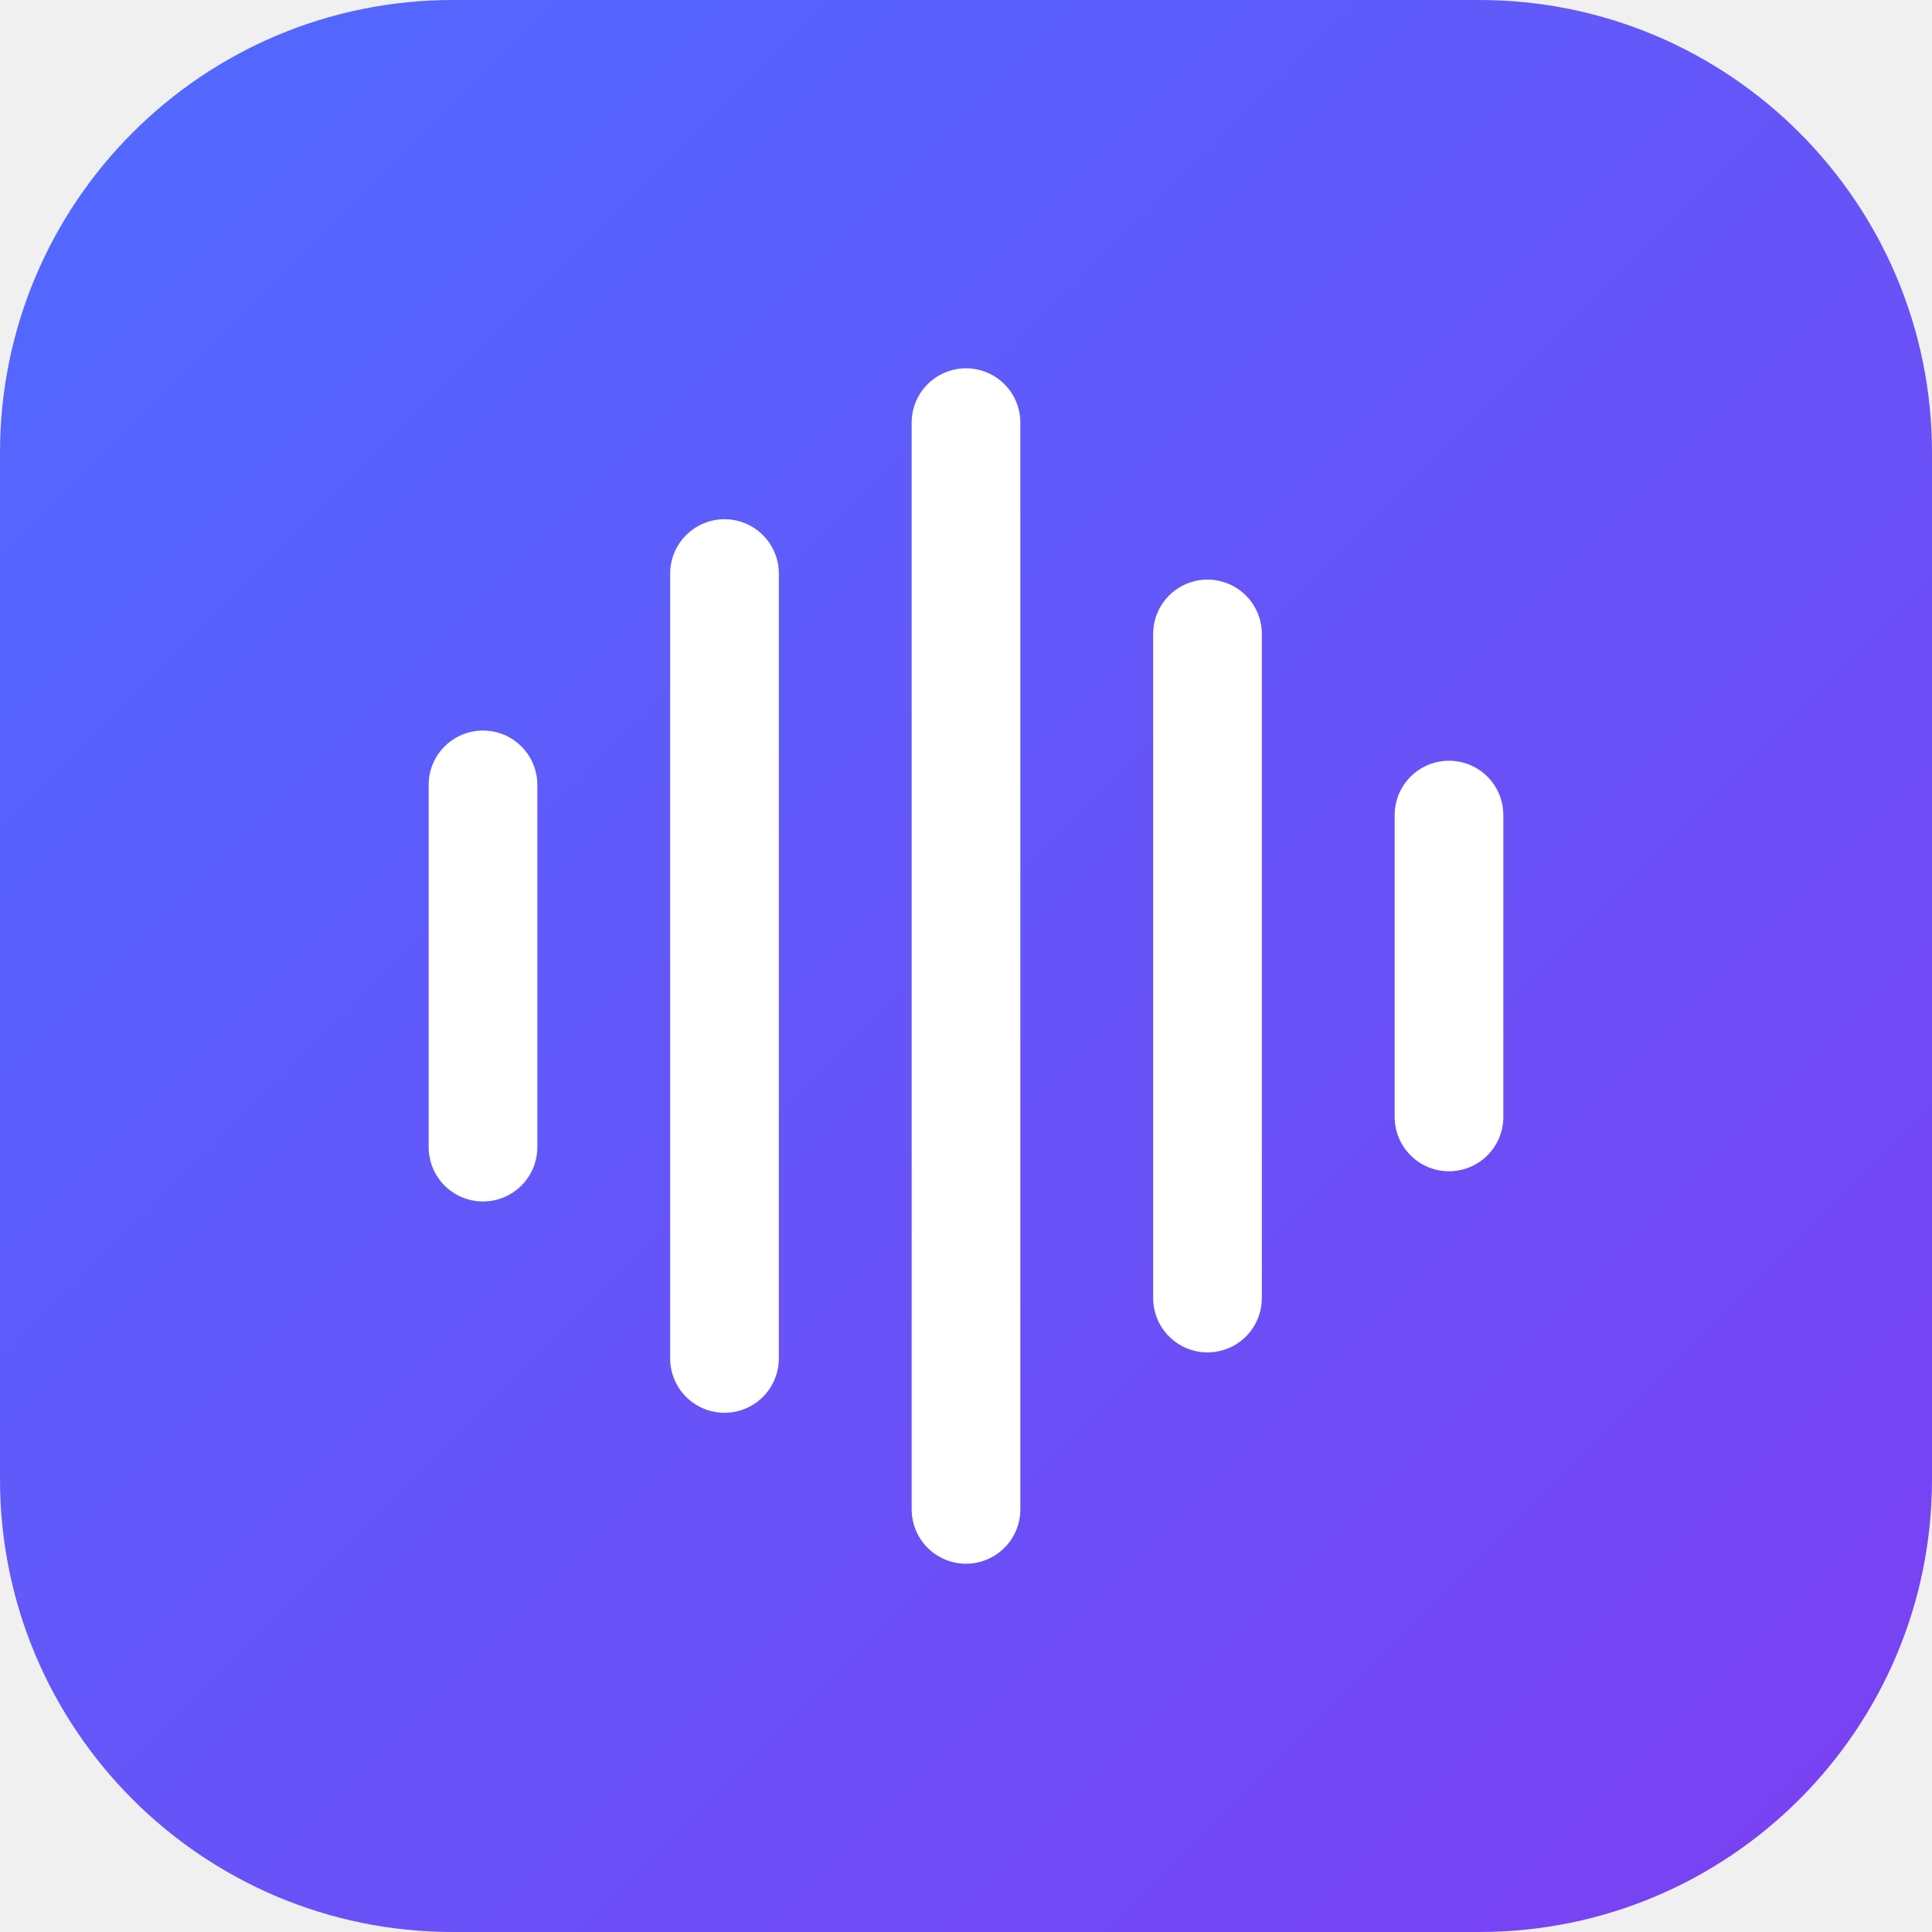
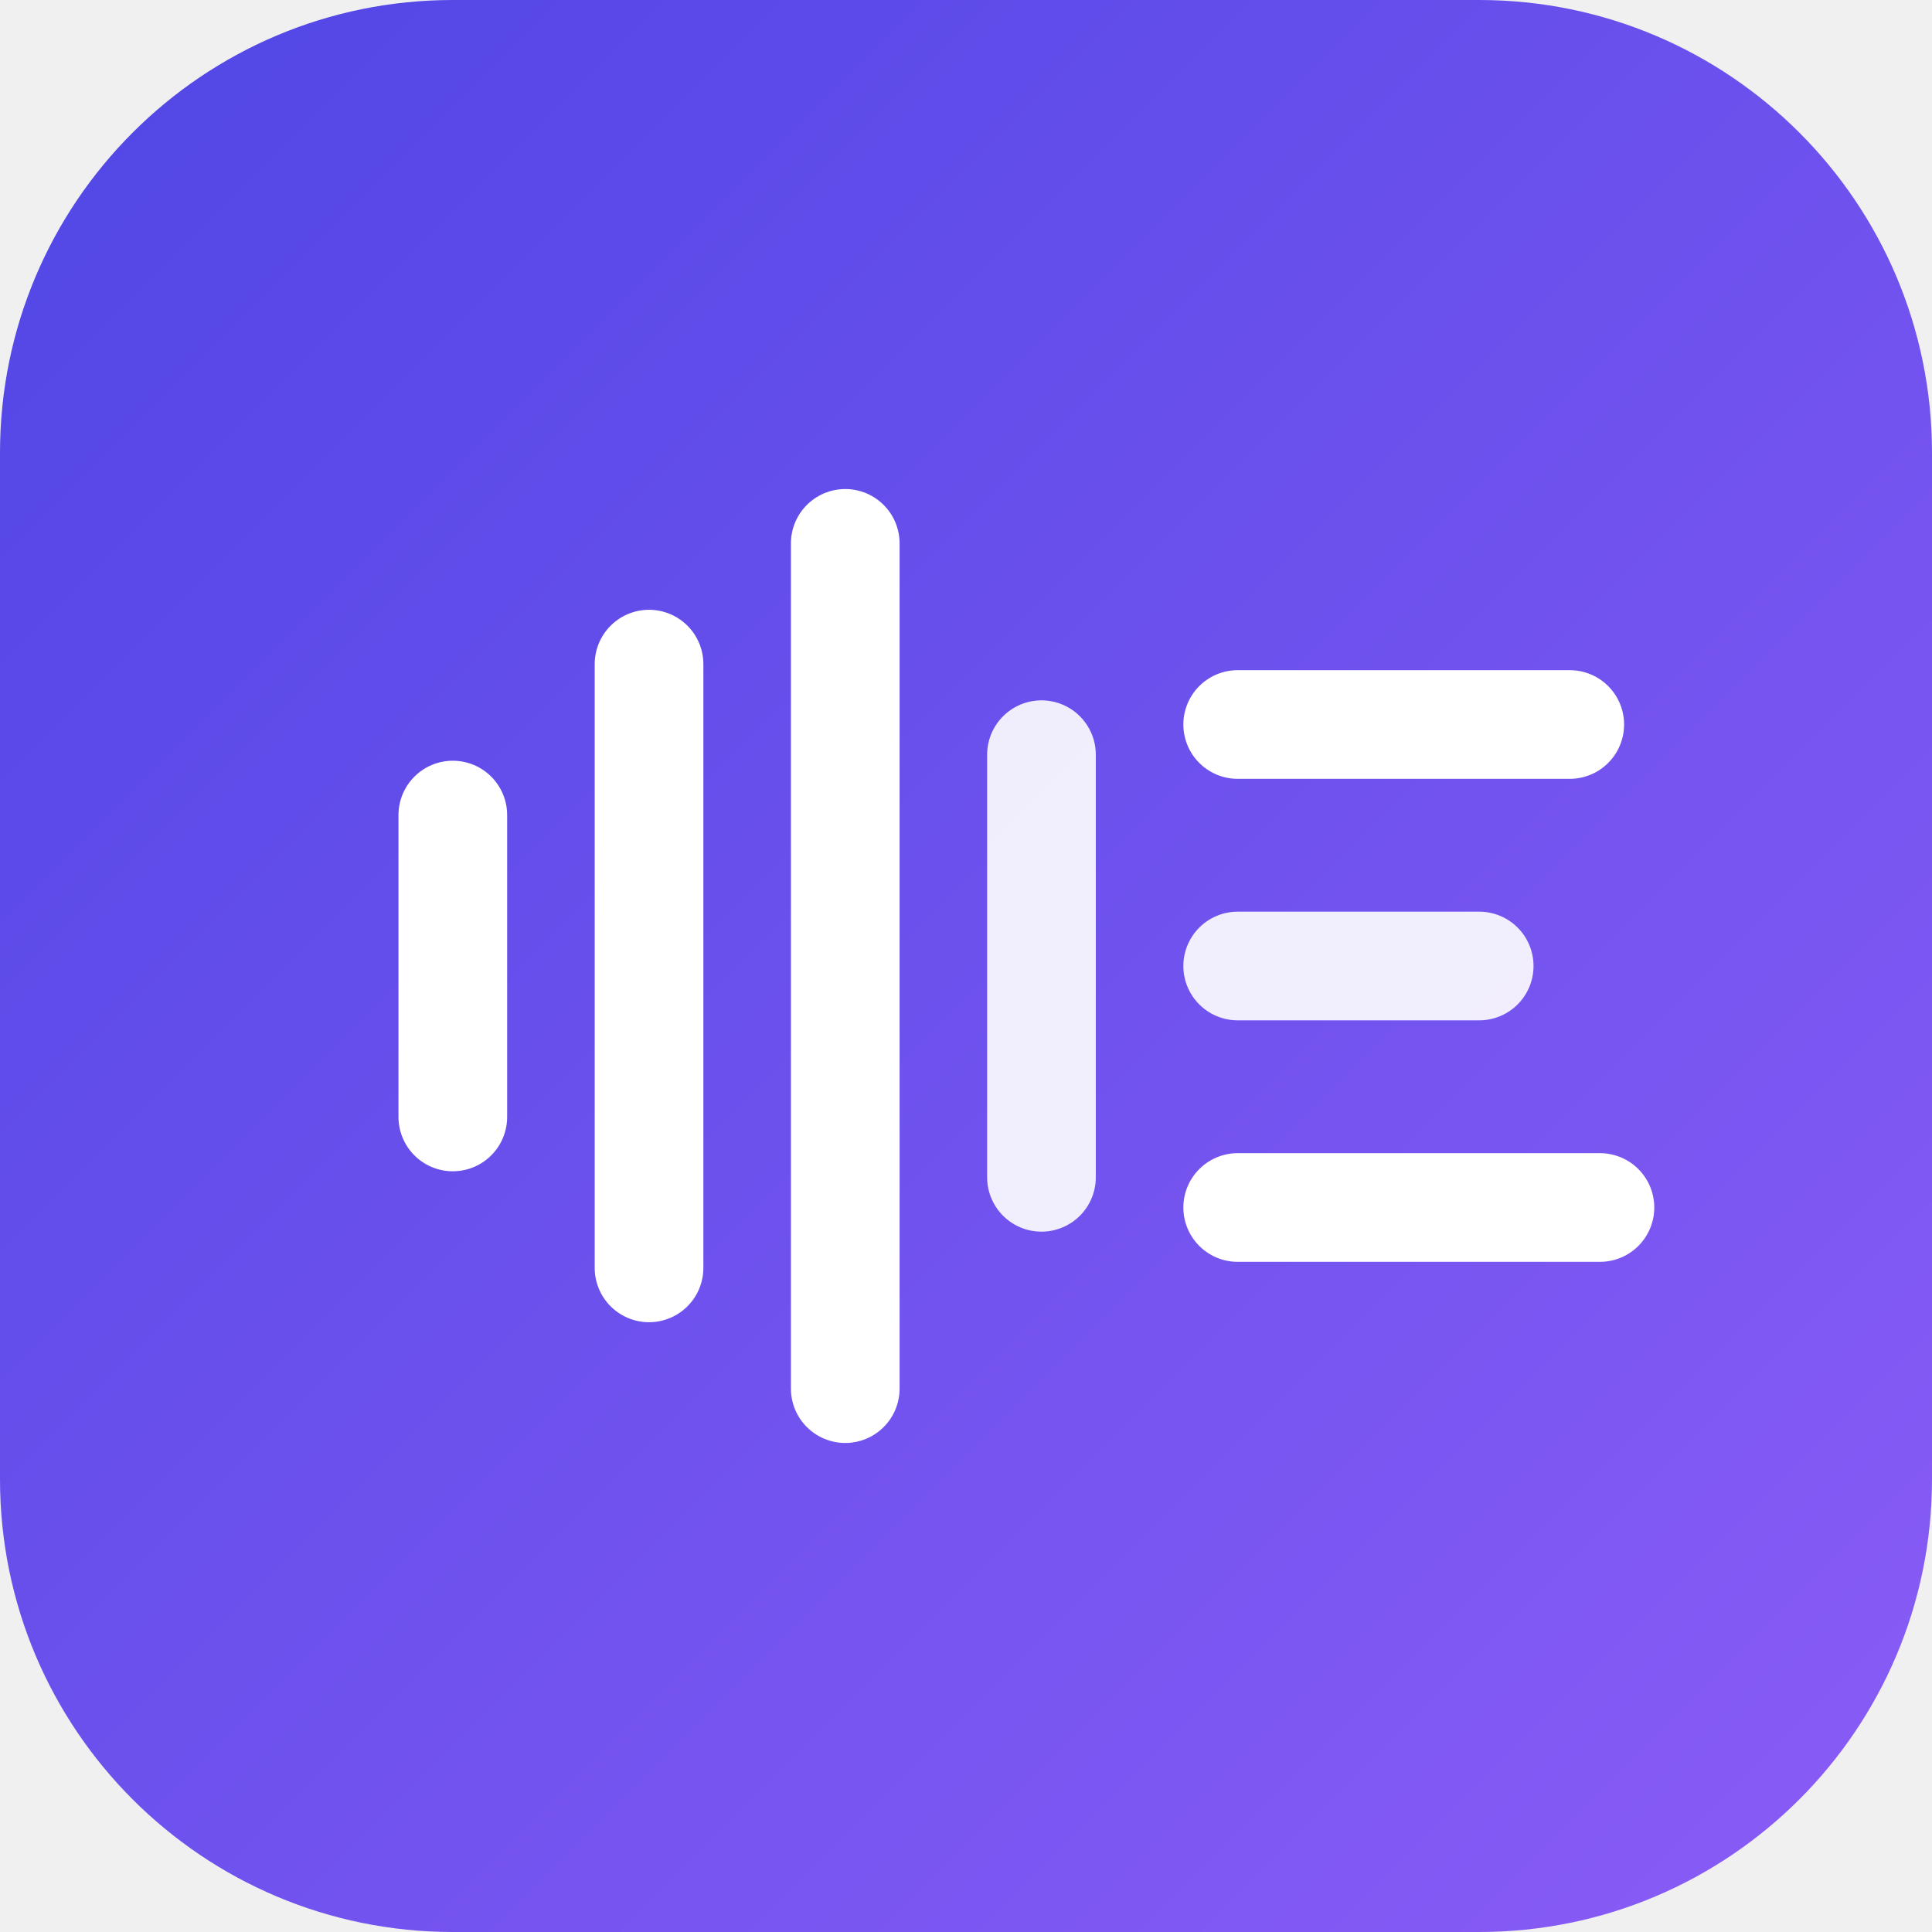
<svg xmlns="http://www.w3.org/2000/svg" width="64" height="64" viewBox="0 0 64 64" role="img" aria-label="CcAsr">
  <defs>
-     <linearGradient id="ccasr-bg" x1="0" y1="0" x2="1" y2="1">
-       <stop offset="0" stop-color="#4f6bff" />
-       <stop offset="1" stop-color="#7b3ff2" />
+     <linearGradient id="ccasr-fg" x1="0" y1="0" x2="1" y2="1">
+       <stop offset="0" stop-color="#4F46E5" />
+       <stop offset="1" stop-color="#8B5CF6" />
    </linearGradient>
  </defs>
-   <rect width="64" height="64" rx="15" fill="url(#ccasr-bg)" />
-   <g fill="none" stroke="#ffffff" stroke-width="3.6" stroke-linecap="round">
-     <path d="M16 26v12" />
-     <path d="M24 19v26" />
-     <path d="M32 14v36" />
-     <path d="M40 21v22" />
-     <path d="M48 27v10" />
+   <rect width="64" height="64" rx="15" fill="url(#ccasr-fg)" />
+   <g stroke="#FFFFFF" stroke-width="3.6" stroke-linecap="round" fill="none">
+     <line x1="15" y1="27" x2="15" y2="37" />
+     <line x1="21.5" y1="22" x2="21.5" y2="42" />
+     <line x1="28" y1="18" x2="28" y2="46" />
+     <line x1="34.5" y1="25" x2="34.5" y2="39" opacity="0.9" />
+     <line x1="41" y1="24" x2="52" y2="24" />
+     <line x1="41" y1="32" x2="49" y2="32" opacity="0.9" />
+     <line x1="41" y1="40" x2="53" y2="40" />
  </g>
</svg>
